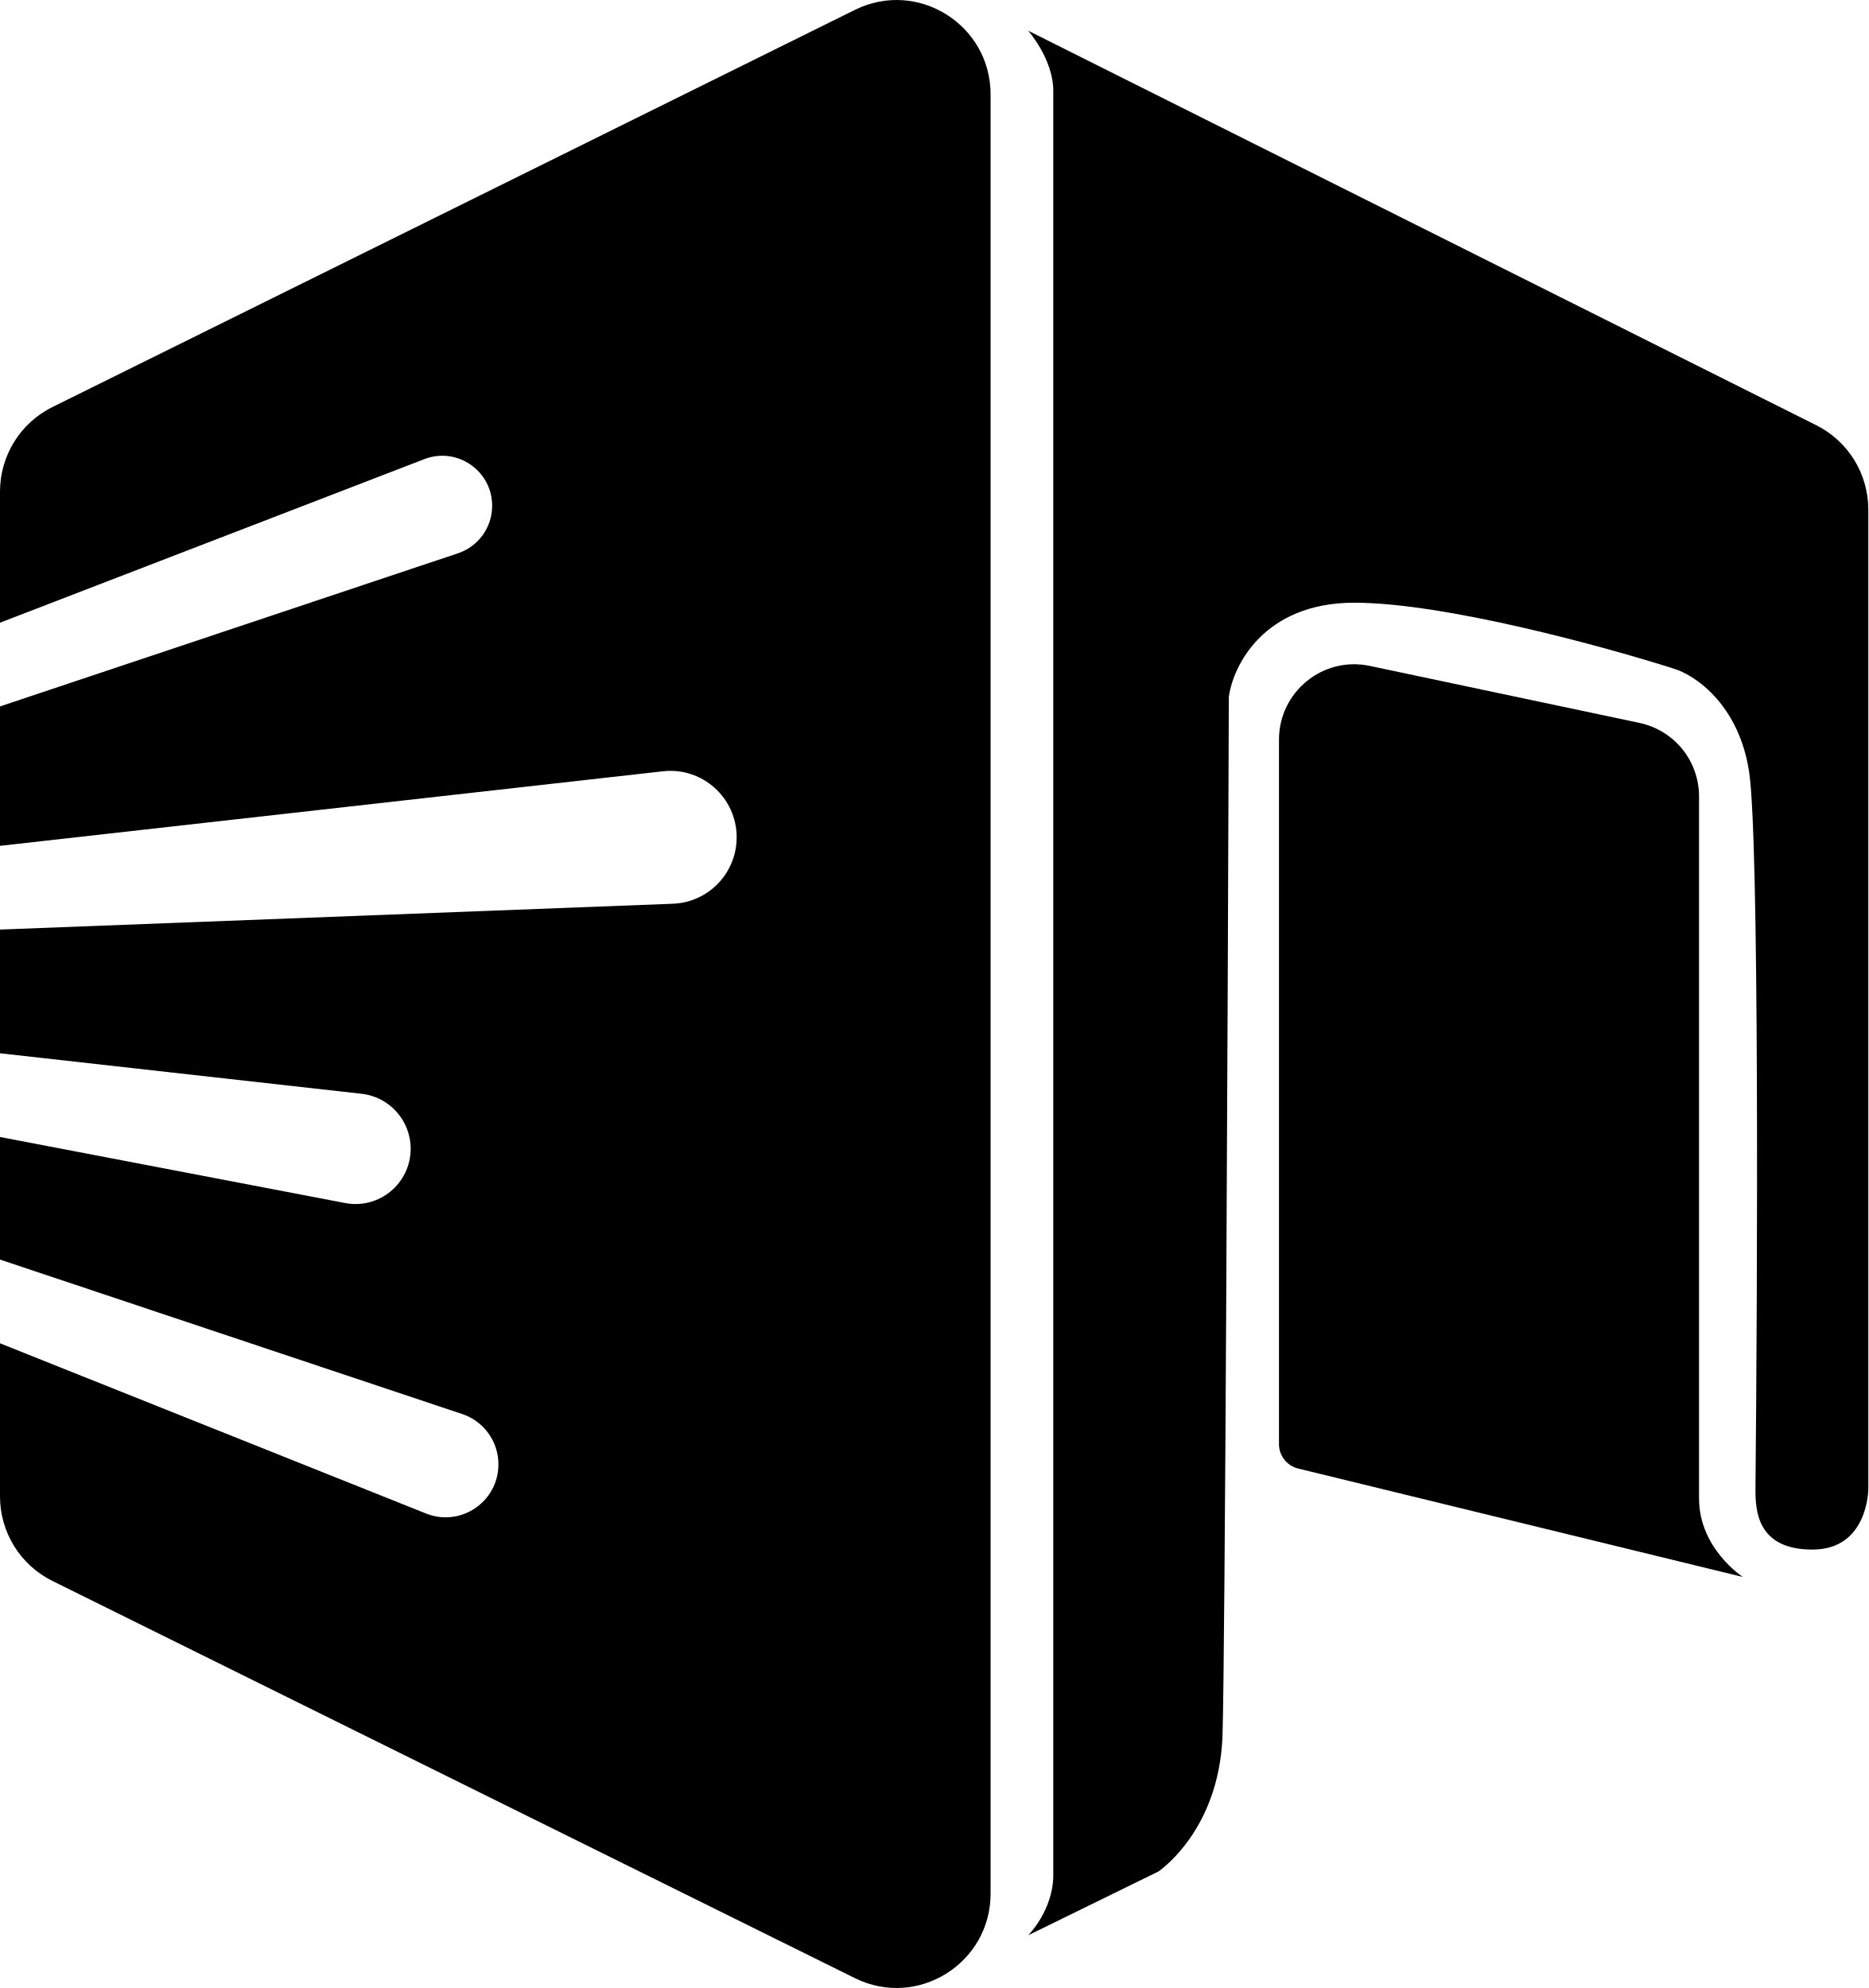
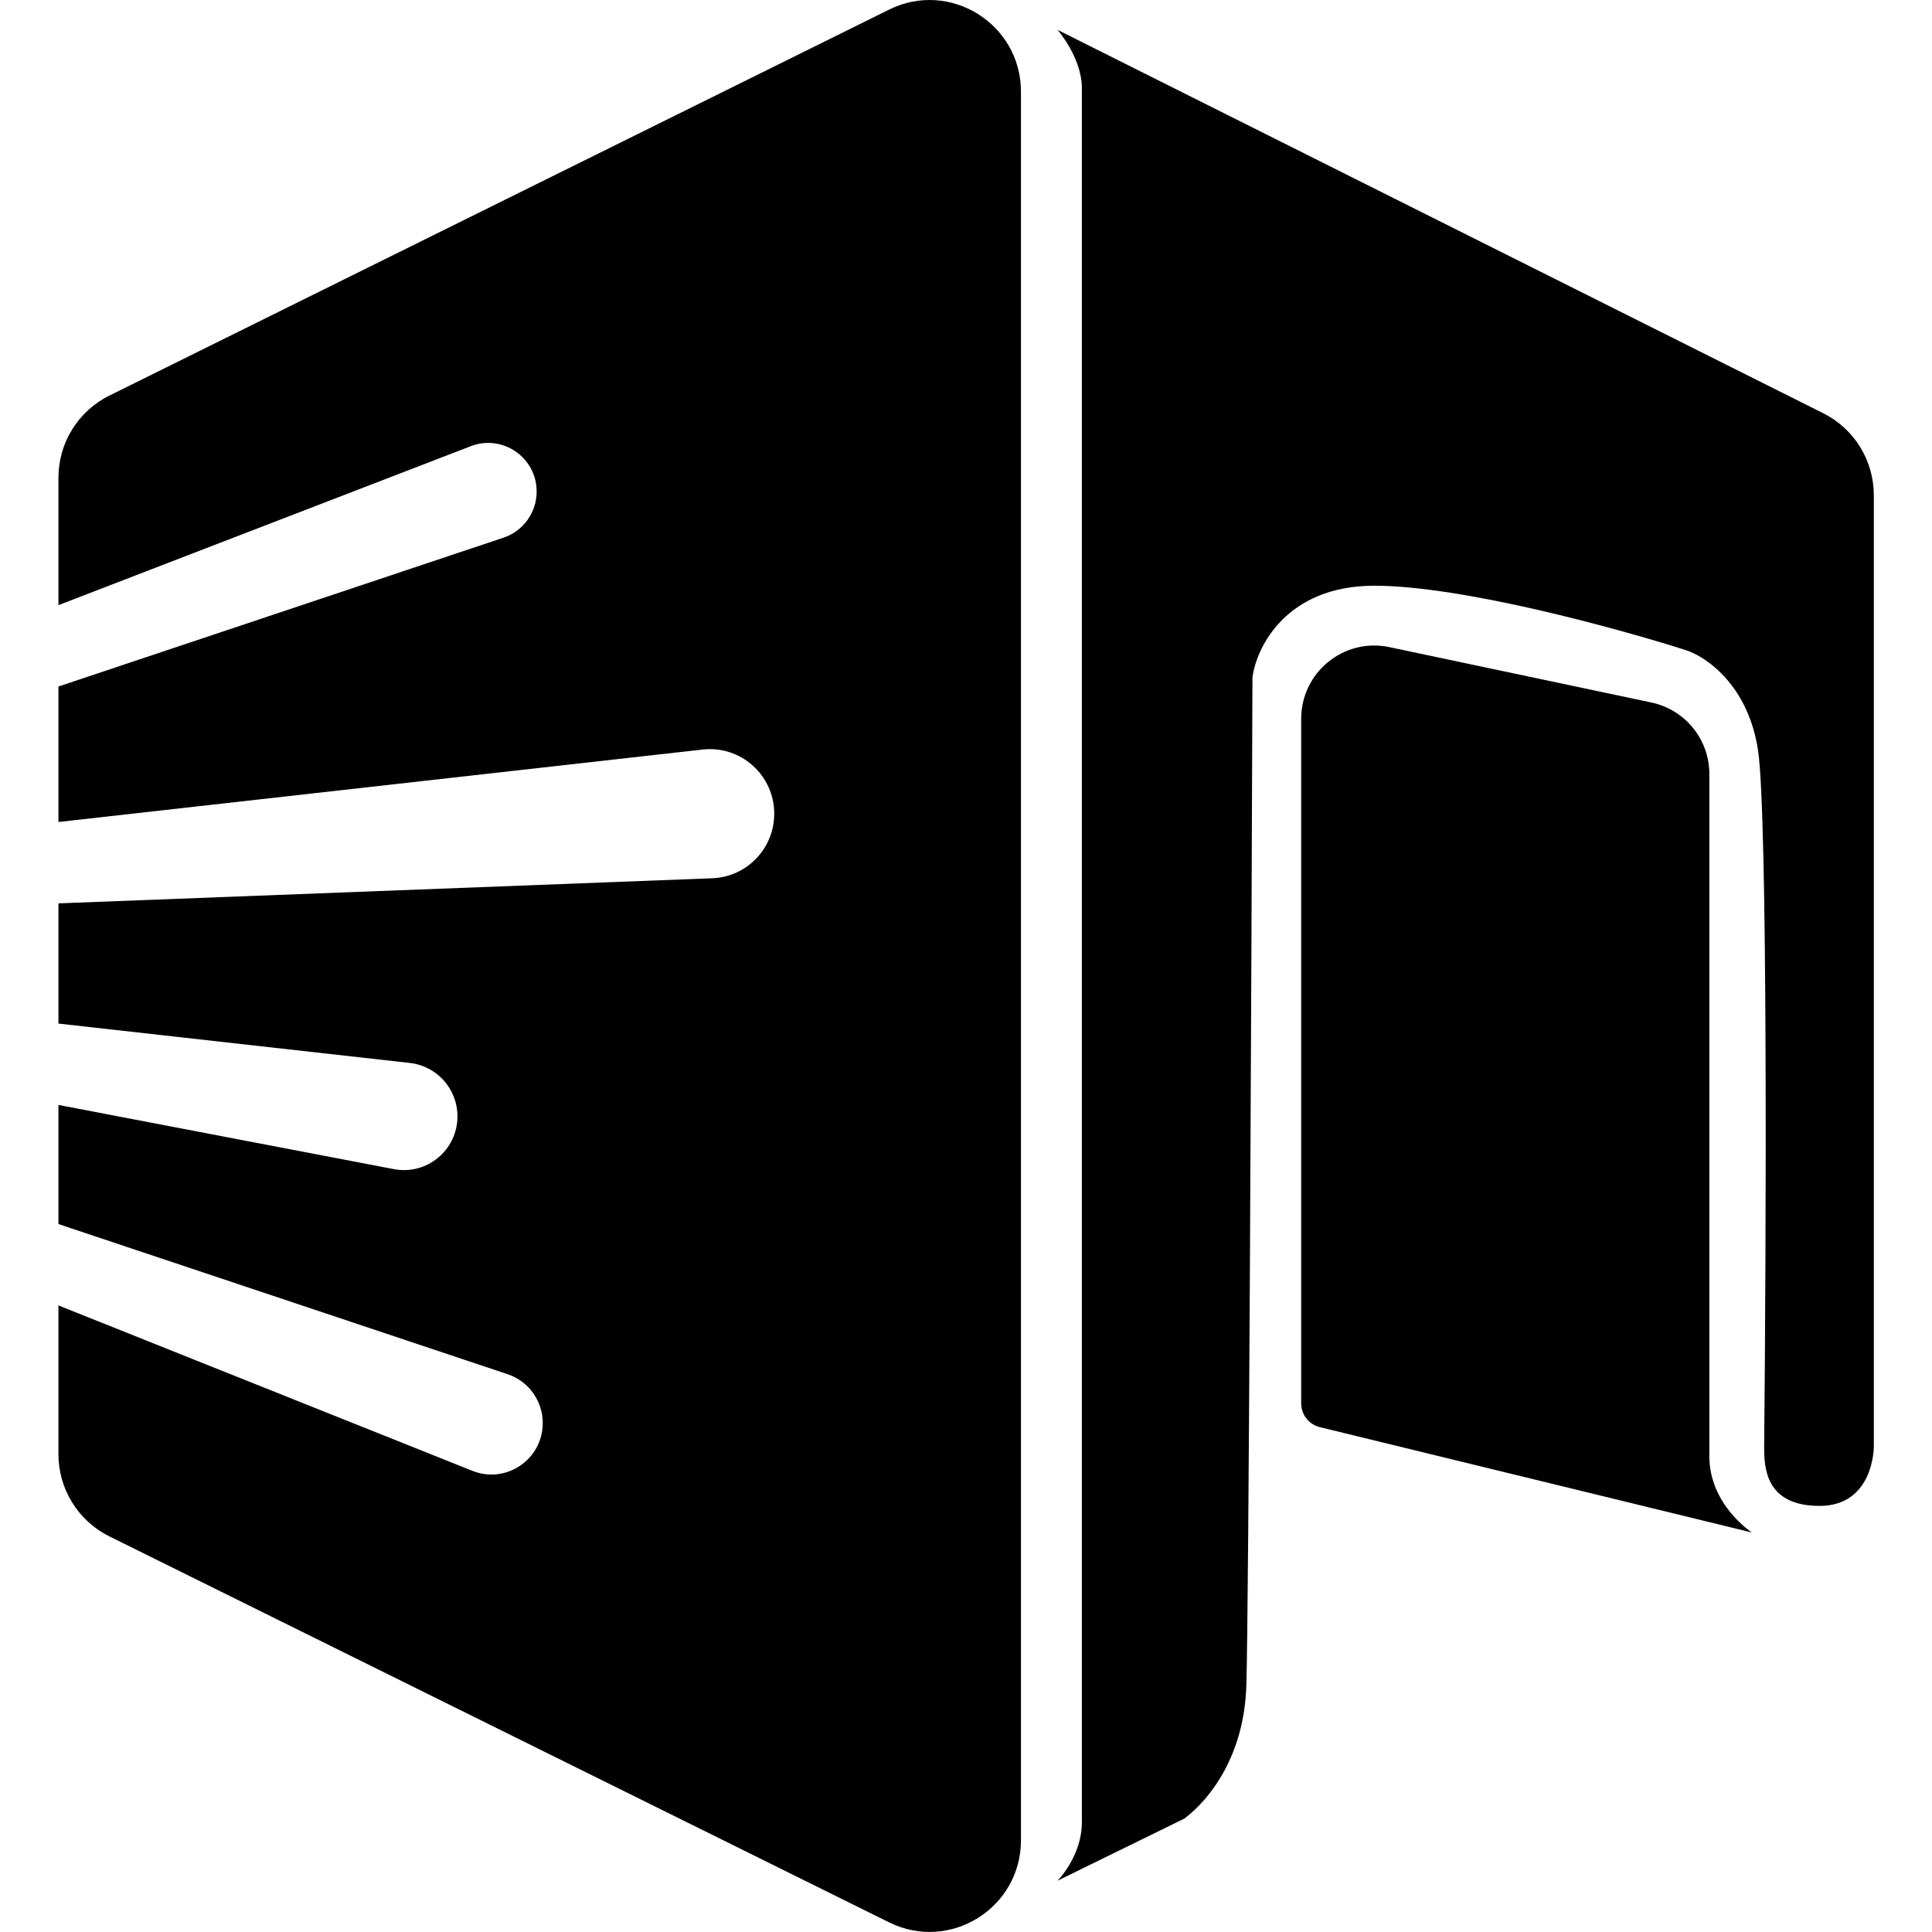
- <svg xmlns="http://www.w3.org/2000/svg" fill="none" viewBox="0 0 218 232">
-   <path d="M218 59.469c0-4.17-2.351-7.981-6.071-9.844L119.973 3.584s2.926 3.323 2.926 7.015V218.833c0 4.081-2.926 7.016-2.926 7.016l15.24-7.468c2.964-2.232 7.187-7.443 7.438-16.006.293-9.976.61-84.847.732-121.035.487-3.668 4.096-11.003 14.63-11.003 10.535 0 29.262 5.135 37.309 7.702 2.439.734 7.608 4.181 8.779 12.104 1.17 7.922.975 59.051.731 83.625 0 2.445.137 7.069 6.653 7.069 6.515 0 6.515-7.069 6.515-7.069V59.469Z" fill="#000000" />
-   <path d="M149.235 86.323c0-5.592 5.132-9.767 10.589-8.613l31.457 6.649c4.061.859 6.967 4.421 6.967 8.582v81.925c0 5.868 5.121 9.169 5.121 9.169l-51.9-12.658c-1.311-.32-2.234-1.498-2.234-2.852V86.323ZM99.754 1.151c7.293-3.61 15.831 1.711 15.831 9.866V220.983c0 8.155-8.538 13.476-15.831 9.866L6.116 184.496C2.371 182.642 0 178.818 0 174.63v-17.868l49.713 19.865c4.047 1.617 8.445-1.372 8.445-5.741 0-2.66-1.698-5.022-4.214-5.863L0 146.992v-14.305l40.276 7.708c3.966.759 7.641-2.289 7.641-6.337 0-3.286-2.463-6.048-5.72-6.413L0 122.917V108.48l78.518-3.014c4.153-.16 7.438-3.582 7.438-7.75 0-4.626-4.012-8.223-8.596-7.707L0 98.71V82.44l53.447-17.874c2.376-.795 3.979-3.025 3.979-5.537 0-4.096-4.098-6.918-7.911-5.449L0 72.669V57.37c0-4.188 2.371-8.012 6.116-9.866L99.754 1.151Z" fill="#000000" />
+ <svg xmlns="http://www.w3.org/2000/svg" width="24" height="24" viewBox="0 0 40 40">
+   <g transform="translate(1.21, 0) scale(0.17241)">
+     <path d="M218 59.469c0-4.17-2.351-7.981-6.071-9.844L119.973 3.584s2.926 3.323 2.926 7.015V218.833c0 4.081-2.926 7.016-2.926 7.016l15.24-7.468c2.964-2.232 7.187-7.443 7.438-16.006.293-9.976.61-84.847.732-121.035.487-3.668 4.096-11.003 14.63-11.003 10.535 0 29.262 5.135 37.309 7.702 2.439.734 7.608 4.181 8.779 12.104 1.17 7.922.975 59.051.731 83.625 0 2.445.137 7.069 6.653 7.069 6.515 0 6.515-7.069 6.515-7.069V59.469Z" fill="currentColor" />
+     <path d="M149.235 86.323c0-5.592 5.132-9.767 10.589-8.613l31.457 6.649c4.061.859 6.967 4.421 6.967 8.582v81.925c0 5.868 5.121 9.169 5.121 9.169l-51.9-12.658c-1.311-.32-2.234-1.498-2.234-2.852V86.323ZM99.754 1.151c7.293-3.61 15.831 1.711 15.831 9.866V220.983c0 8.155-8.538 13.476-15.831 9.866L6.116 184.496C2.371 182.642 0 178.818 0 174.63v-17.868l49.713 19.865c4.047 1.617 8.445-1.372 8.445-5.741 0-2.66-1.698-5.022-4.214-5.863L0 146.992v-14.305l40.276 7.708c3.966.759 7.641-2.289 7.641-6.337 0-3.286-2.463-6.048-5.72-6.413L0 122.917V108.48l78.518-3.014c4.153-.16 7.438-3.582 7.438-7.75 0-4.626-4.012-8.223-8.596-7.707L0 98.71V82.44l53.447-17.874c2.376-.795 3.979-3.025 3.979-5.537 0-4.096-4.098-6.918-7.911-5.449L0 72.669V57.37c0-4.188 2.371-8.012 6.116-9.866L99.754 1.151Z" fill="currentColor" />
+   </g>
</svg>
